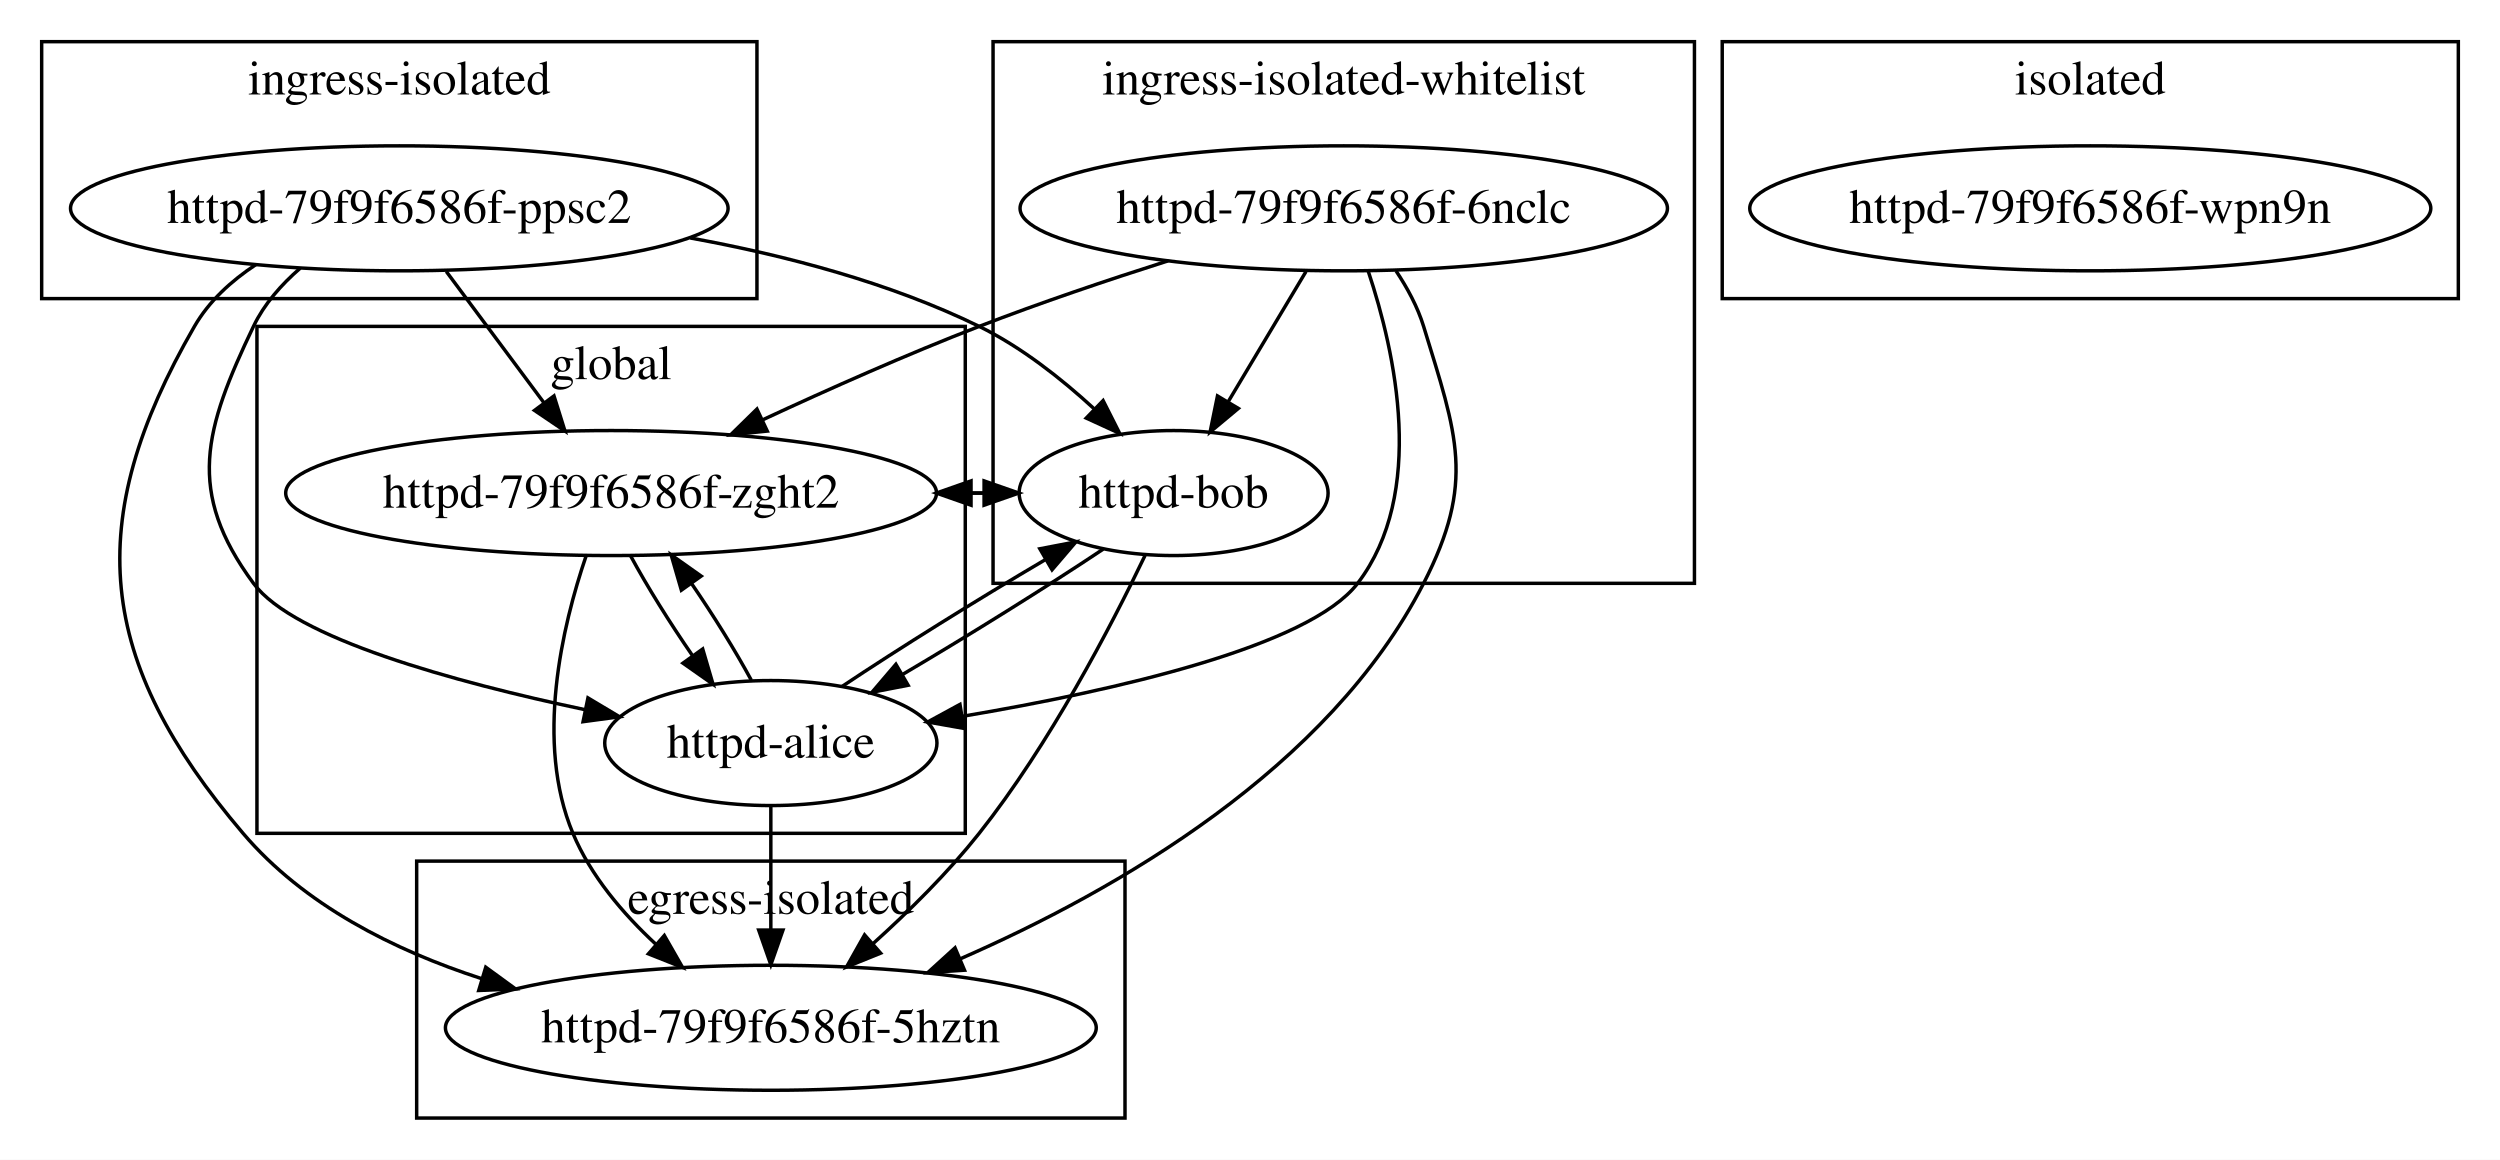
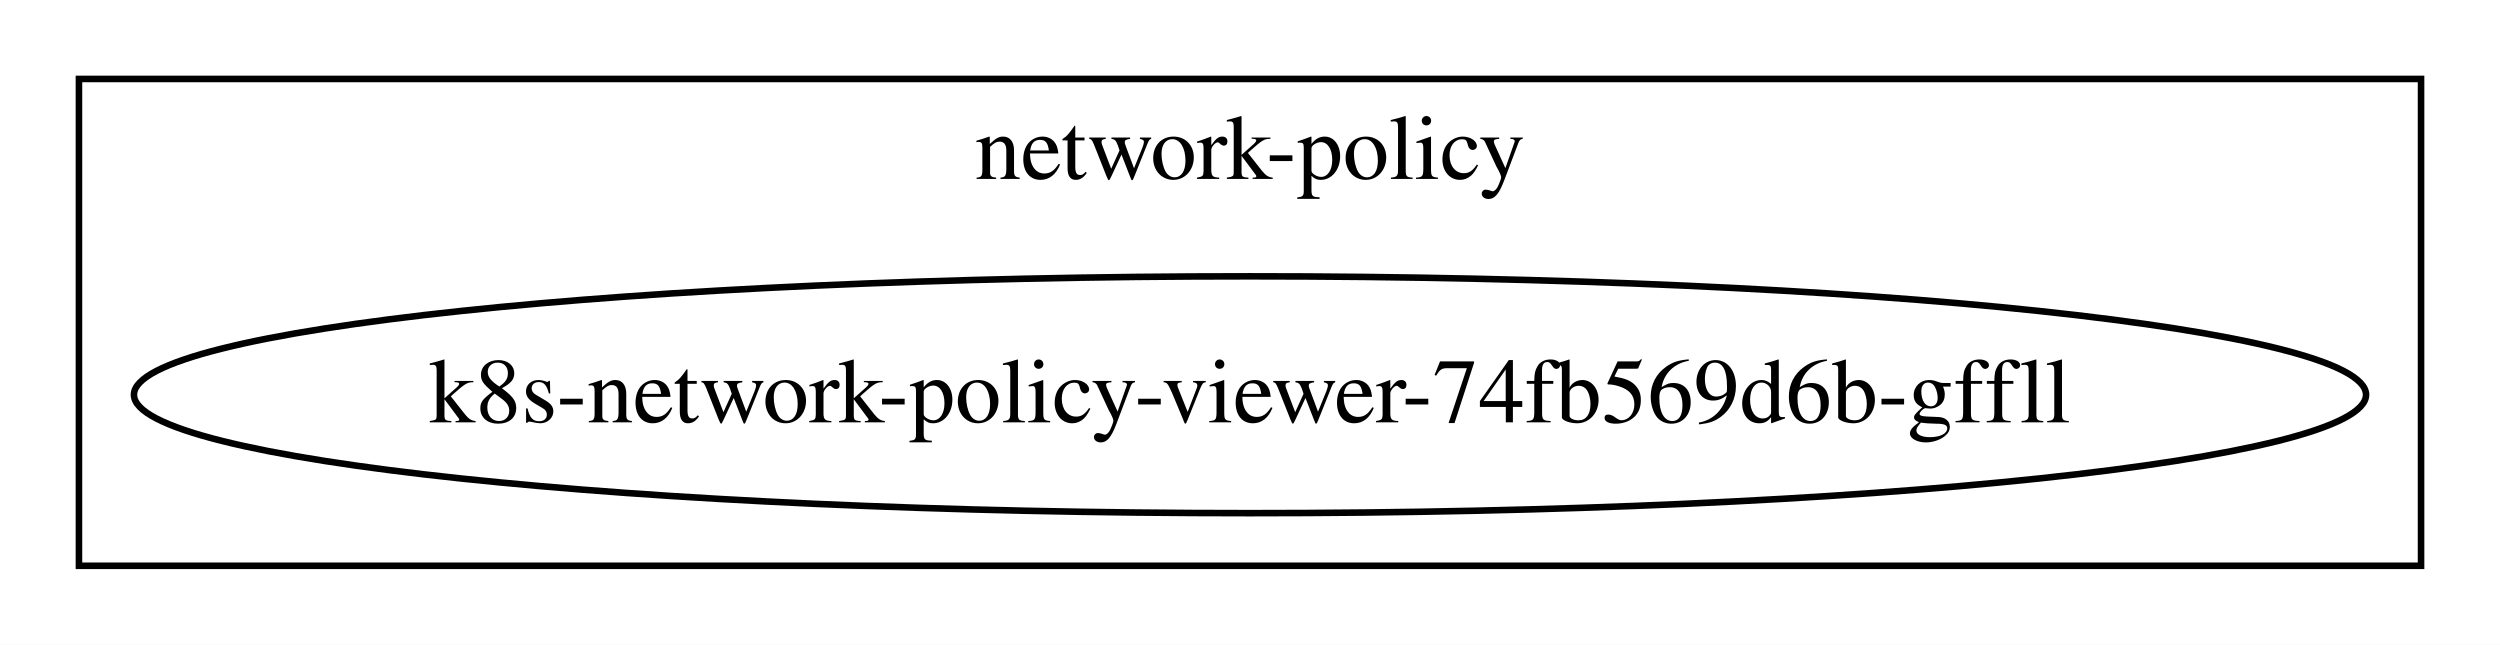
- <svg xmlns="http://www.w3.org/2000/svg" width="720pt" height="334pt" viewBox="0.00 0.00 720.00 334.00">
-   <g id="graph0" class="graph" transform="scale(1 1) rotate(0) translate(4 330)">
-     <polygon fill="#ffffff" stroke="transparent" points="-4,4 -4,-330 716,-330 716,4 -4,4" />
+ <svg xmlns="http://www.w3.org/2000/svg" width="380pt" height="98pt" viewBox="0.00 0.00 380.00 98.00">
+   <g id="graph0" class="graph" transform="scale(1 1) rotate(0) translate(4 94)">
+     <polygon fill="#ffffff" stroke="transparent" points="-4,4 -4,-94 376,-94 376,4 -4,4" />
    <g id="clust1" class="cluster">
-       <polygon fill="none" stroke="#000000" points="282,-162 282,-318 484,-318 484,-162 282,-162" />
-       <text text-anchor="middle" x="383" y="-302.8" font-family="Times,serif" font-size="14.00" fill="#000000">ingress-isolated-whitelist</text>
-     </g>
-     <g id="clust2" class="cluster">
-       <polygon fill="none" stroke="#000000" points="8,-244 8,-318 214,-318 214,-244 8,-244" />
-       <text text-anchor="middle" x="111" y="-302.8" font-family="Times,serif" font-size="14.00" fill="#000000">ingress-isolated</text>
-     </g>
-     <g id="clust3" class="cluster">
-       <polygon fill="none" stroke="#000000" points="492,-244 492,-318 704,-318 704,-244 492,-244" />
-       <text text-anchor="middle" x="598" y="-302.8" font-family="Times,serif" font-size="14.00" fill="#000000">isolated</text>
-     </g>
-     <g id="clust4" class="cluster">
-       <polygon fill="none" stroke="#000000" points="116,-8 116,-82 320,-82 320,-8 116,-8" />
-       <text text-anchor="middle" x="218" y="-66.8" font-family="Times,serif" font-size="14.00" fill="#000000">egress-isolated</text>
-     </g>
-     <g id="clust5" class="cluster">
-       <polygon fill="none" stroke="#000000" points="70,-90 70,-236 274,-236 274,-90 70,-90" />
-       <text text-anchor="middle" x="172" y="-220.8" font-family="Times,serif" font-size="14.00" fill="#000000">global</text>
+       <polygon fill="none" stroke="#000000" points="8,-8 8,-82 364,-82 364,-8 8,-8" />
+       <text text-anchor="middle" x="186" y="-66.8" font-family="Times,serif" font-size="14.00" fill="#000000">network-policy</text>
    </g>
    <g id="node1" class="node">
-       <ellipse fill="none" stroke="#000000" cx="383" cy="-270" rx="93.227" ry="18" />
-       <text text-anchor="middle" x="383" y="-265.8" font-family="Times,serif" font-size="14.00" fill="#000000">httpd-79f9f6586f-6nclc</text>
-     </g>
-     <g id="node2" class="node">
-       <ellipse fill="none" stroke="#000000" cx="334" cy="-188" rx="44.492" ry="18" />
-       <text text-anchor="middle" x="334" y="-183.8" font-family="Times,serif" font-size="14.00" fill="#000000">httpd-bob</text>
-     </g>
-     <g id="edge4" class="edge">
-       <path fill="none" stroke="#000000" d="M372.125,-251.802C365.565,-240.823 357.093,-226.645 349.802,-214.444" />
-       <polygon fill="#000000" stroke="#000000" points="352.642,-212.374 344.508,-205.585 346.633,-215.964 352.642,-212.374" />
-     </g>
-     <g id="node5" class="node">
-       <ellipse fill="none" stroke="#000000" cx="218" cy="-34" rx="93.721" ry="18" />
-       <text text-anchor="middle" x="218" y="-29.8" font-family="Times,serif" font-size="14.00" fill="#000000">httpd-79f9f6586f-5hztn</text>
-     </g>
-     <g id="edge1" class="edge">
-       <path fill="none" stroke="#000000" d="M398.059,-251.974C401.312,-247.084 404.288,-241.587 406,-236 415.637,-204.555 420.994,-191.272 406,-162 378.69,-108.684 317.725,-73.607 272.584,-53.876" />
-       <polygon fill="#000000" stroke="#000000" points="273.783,-50.583 263.21,-49.898 271.048,-57.026 273.783,-50.583" />
-     </g>
-     <g id="node6" class="node">
-       <ellipse fill="none" stroke="#000000" cx="172" cy="-188" rx="93.721" ry="18" />
-       <text text-anchor="middle" x="172" y="-183.8" font-family="Times,serif" font-size="14.00" fill="#000000">httpd-79f9f6586f-zght2</text>
-     </g>
-     <g id="edge2" class="edge">
-       <path fill="none" stroke="#000000" d="M332.394,-254.876C315.004,-249.347 295.513,-242.776 278,-236 257.208,-227.955 234.645,-217.927 215.7,-209.119" />
-       <polygon fill="#000000" stroke="#000000" points="216.975,-205.851 206.434,-204.776 214.003,-212.19 216.975,-205.851" />
-     </g>
-     <g id="node7" class="node">
-       <ellipse fill="none" stroke="#000000" cx="218" cy="-116" rx="47.841" ry="18" />
-       <text text-anchor="middle" x="218" y="-111.8" font-family="Times,serif" font-size="14.00" fill="#000000">httpd-alice</text>
-     </g>
-     <g id="edge3" class="edge">
-       <path fill="none" stroke="#000000" d="M390.07,-251.841C397.851,-228.511 406.823,-187.94 387,-162 373.083,-143.788 316.948,-131.073 273.146,-123.697" />
-       <polygon fill="#000000" stroke="#000000" points="273.593,-120.224 263.161,-122.07 272.468,-127.133 273.593,-120.224" />
-     </g>
-     <g id="edge5" class="edge">
-       <path fill="none" stroke="#000000" d="M325.765,-170.006C315.952,-149.546 298.309,-115.66 278,-90 269.051,-78.693 257.8,-67.574 247.467,-58.261" />
-       <polygon fill="#000000" stroke="#000000" points="249.618,-55.492 239.797,-51.519 244.997,-60.75 249.618,-55.492" />
-     </g>
-     <g id="edge6" class="edge">
-       <path fill="none" stroke="#000000" d="M289.416,-188C284.838,-188 280.259,-188 275.68,-188" />
-       <polygon fill="#000000" stroke="#000000" points="275.656,-184.5 265.656,-188 275.656,-191.5 275.656,-184.5" />
-     </g>
-     <g id="edge7" class="edge">
-       <path fill="none" stroke="#000000" d="M313.708,-171.842C297.736,-161.176 275.227,-147.13 255.991,-135.794" />
-       <polygon fill="#000000" stroke="#000000" points="257.54,-132.645 247.137,-130.636 254.016,-138.694 257.54,-132.645" />
-     </g>
-     <g id="node3" class="node">
-       <ellipse fill="none" stroke="#000000" cx="111" cy="-270" rx="94.69" ry="18" />
-       <text text-anchor="middle" x="111" y="-265.8" font-family="Times,serif" font-size="14.00" fill="#000000">httpd-79f9f6586f-ppsc2</text>
-     </g>
-     <g id="edge11" class="edge">
-       <path fill="none" stroke="#000000" d="M194.829,-261.456C222.307,-256.458 252.349,-248.541 278,-236 290.043,-230.112 301.601,-221.013 311.057,-212.313" />
-       <polygon fill="#000000" stroke="#000000" points="313.692,-214.635 318.47,-205.179 308.838,-209.591 313.692,-214.635" />
-     </g>
-     <g id="edge8" class="edge">
-       <path fill="none" stroke="#000000" d="M69.677,-253.781C62.608,-249.119 56.2,-243.268 52,-236 19.384,-179.56 23.761,-139.65 66,-90 83.532,-69.392 109.355,-56.364 134.76,-48.13" />
-       <polygon fill="#000000" stroke="#000000" points="135.896,-51.443 144.458,-45.203 133.874,-44.742 135.896,-51.443" />
-     </g>
-     <g id="edge9" class="edge">
-       <path fill="none" stroke="#000000" d="M124.538,-251.802C132.808,-240.684 143.518,-226.287 152.671,-213.983" />
-       <polygon fill="#000000" stroke="#000000" points="155.549,-215.978 158.71,-205.865 149.933,-211.8 155.549,-215.978" />
-     </g>
-     <g id="edge10" class="edge">
-       <path fill="none" stroke="#000000" d="M82.46,-252.755C77.019,-248.046 72.07,-242.435 69,-236 54.839,-206.316 49.473,-188.465 69,-162 80.62,-146.252 126.64,-133.62 164.498,-125.607" />
-       <polygon fill="#000000" stroke="#000000" points="165.328,-129.009 174.421,-123.57 163.921,-122.152 165.328,-129.009" />
-     </g>
-     <g id="node4" class="node">
-       <ellipse fill="none" stroke="#000000" cx="598" cy="-270" rx="98.073" ry="18" />
-       <text text-anchor="middle" x="598" y="-265.8" font-family="Times,serif" font-size="14.00" fill="#000000">httpd-79f9f6586f-wpn9n</text>
-     </g>
-     <g id="edge14" class="edge">
-       <path fill="none" stroke="#000000" d="M265.656,-188C270.235,-188 274.814,-188 279.393,-188" />
-       <polygon fill="#000000" stroke="#000000" points="279.416,-191.5 289.416,-188 279.416,-184.5 279.416,-191.5" />
-     </g>
-     <g id="edge12" class="edge">
-       <path fill="none" stroke="#000000" d="M164.802,-169.897C157.896,-149.634 150.008,-116.209 161,-90 166.123,-77.786 175.353,-66.893 184.914,-58.035" />
-       <polygon fill="#000000" stroke="#000000" points="187.323,-60.578 192.581,-51.38 182.734,-55.292 187.323,-60.578" />
-     </g>
-     <g id="edge13" class="edge">
-       <path fill="none" stroke="#000000" d="M177.655,-169.831C182.353,-161.156 188.903,-150.632 195.429,-141.199" />
-       <polygon fill="#000000" stroke="#000000" points="198.377,-143.092 201.361,-132.926 192.689,-139.013 198.377,-143.092" />
-     </g>
-     <g id="edge17" class="edge">
-       <path fill="none" stroke="#000000" d="M238.479,-132.283C254.71,-143.114 277.609,-157.389 296.98,-168.778" />
-       <polygon fill="#000000" stroke="#000000" points="295.473,-171.95 305.878,-173.947 298.989,-165.897 295.473,-171.95" />
-     </g>
-     <g id="edge15" class="edge">
-       <path fill="none" stroke="#000000" d="M218,-97.802C218,-87.398 218,-74.121 218,-62.377" />
-       <polygon fill="#000000" stroke="#000000" points="221.5,-62.148 218,-52.148 214.5,-62.148 221.5,-62.148" />
-     </g>
-     <g id="edge16" class="edge">
-       <path fill="none" stroke="#000000" d="M212.386,-134.093C207.81,-142.552 201.464,-152.78 195.094,-162.044" />
-       <polygon fill="#000000" stroke="#000000" points="192.234,-160.026 189.286,-170.202 197.937,-164.085 192.234,-160.026" />
+       <ellipse fill="none" stroke="#000000" cx="186" cy="-34" rx="169.64" ry="18" />
+       <text text-anchor="middle" x="186" y="-29.8" font-family="Times,serif" font-size="14.00" fill="#000000">k8s-network-policy-viewer-74fb569d6b-gffll</text>
    </g>
  </g>
</svg>
